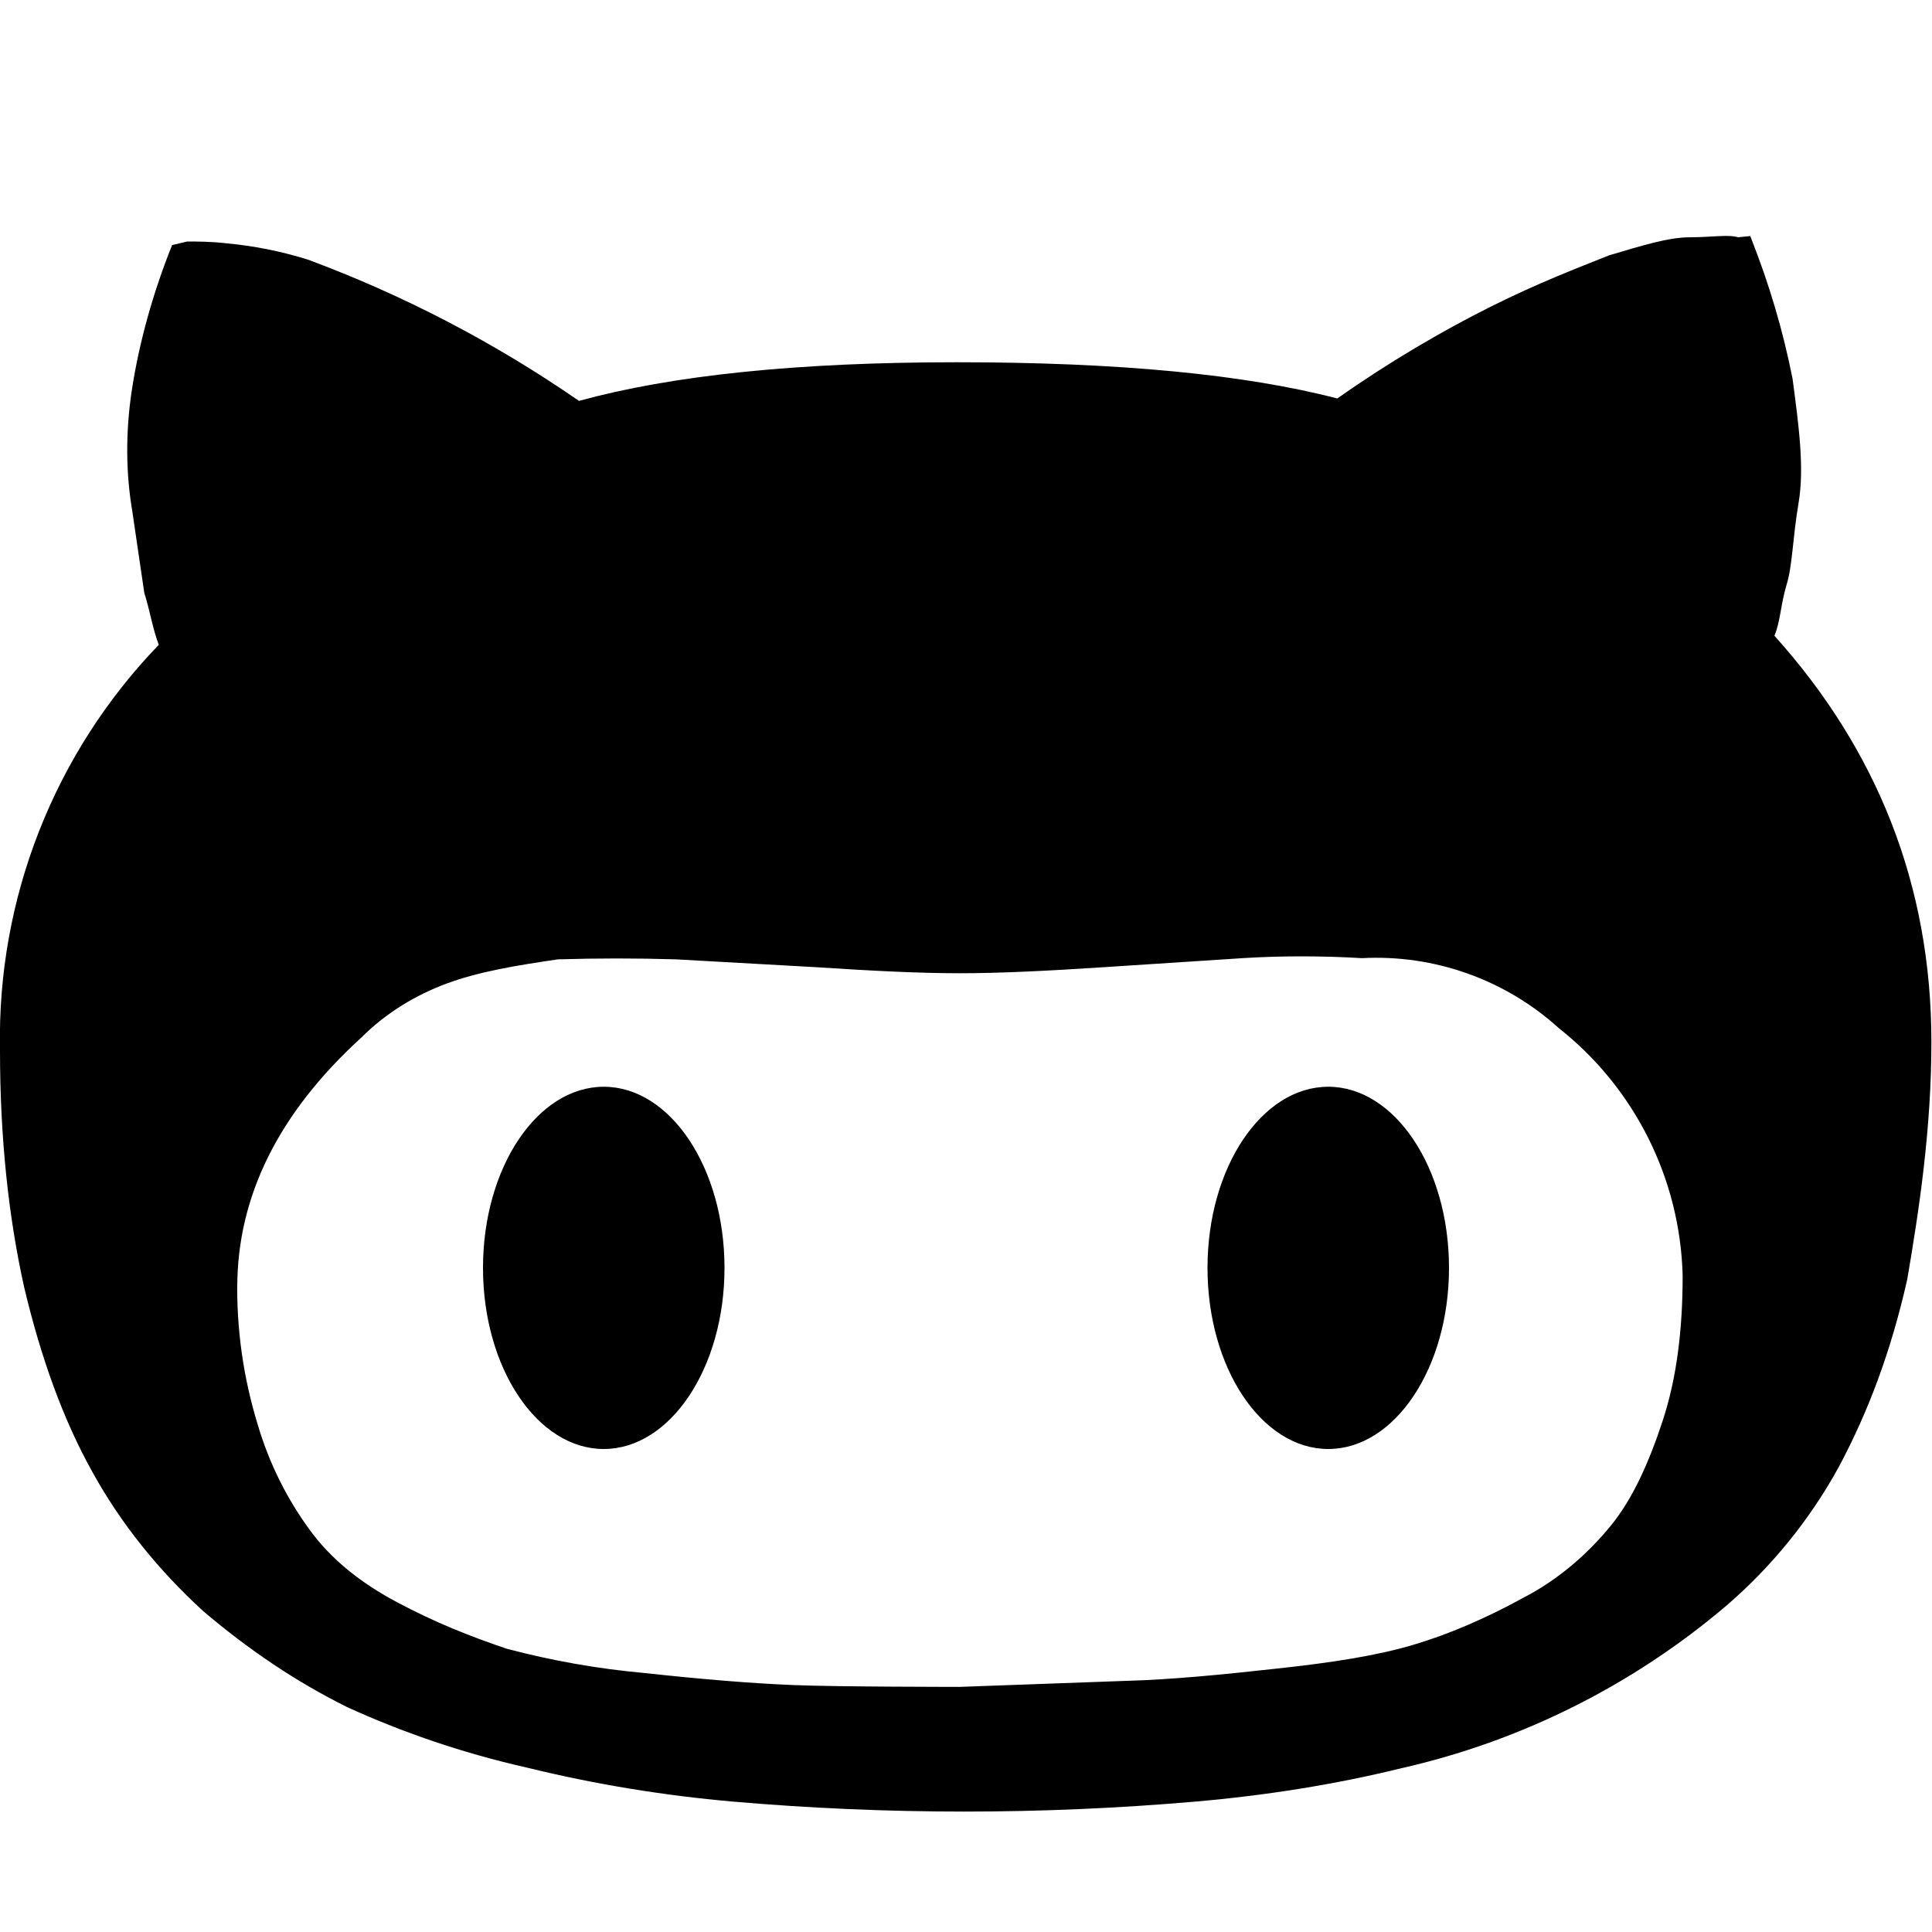
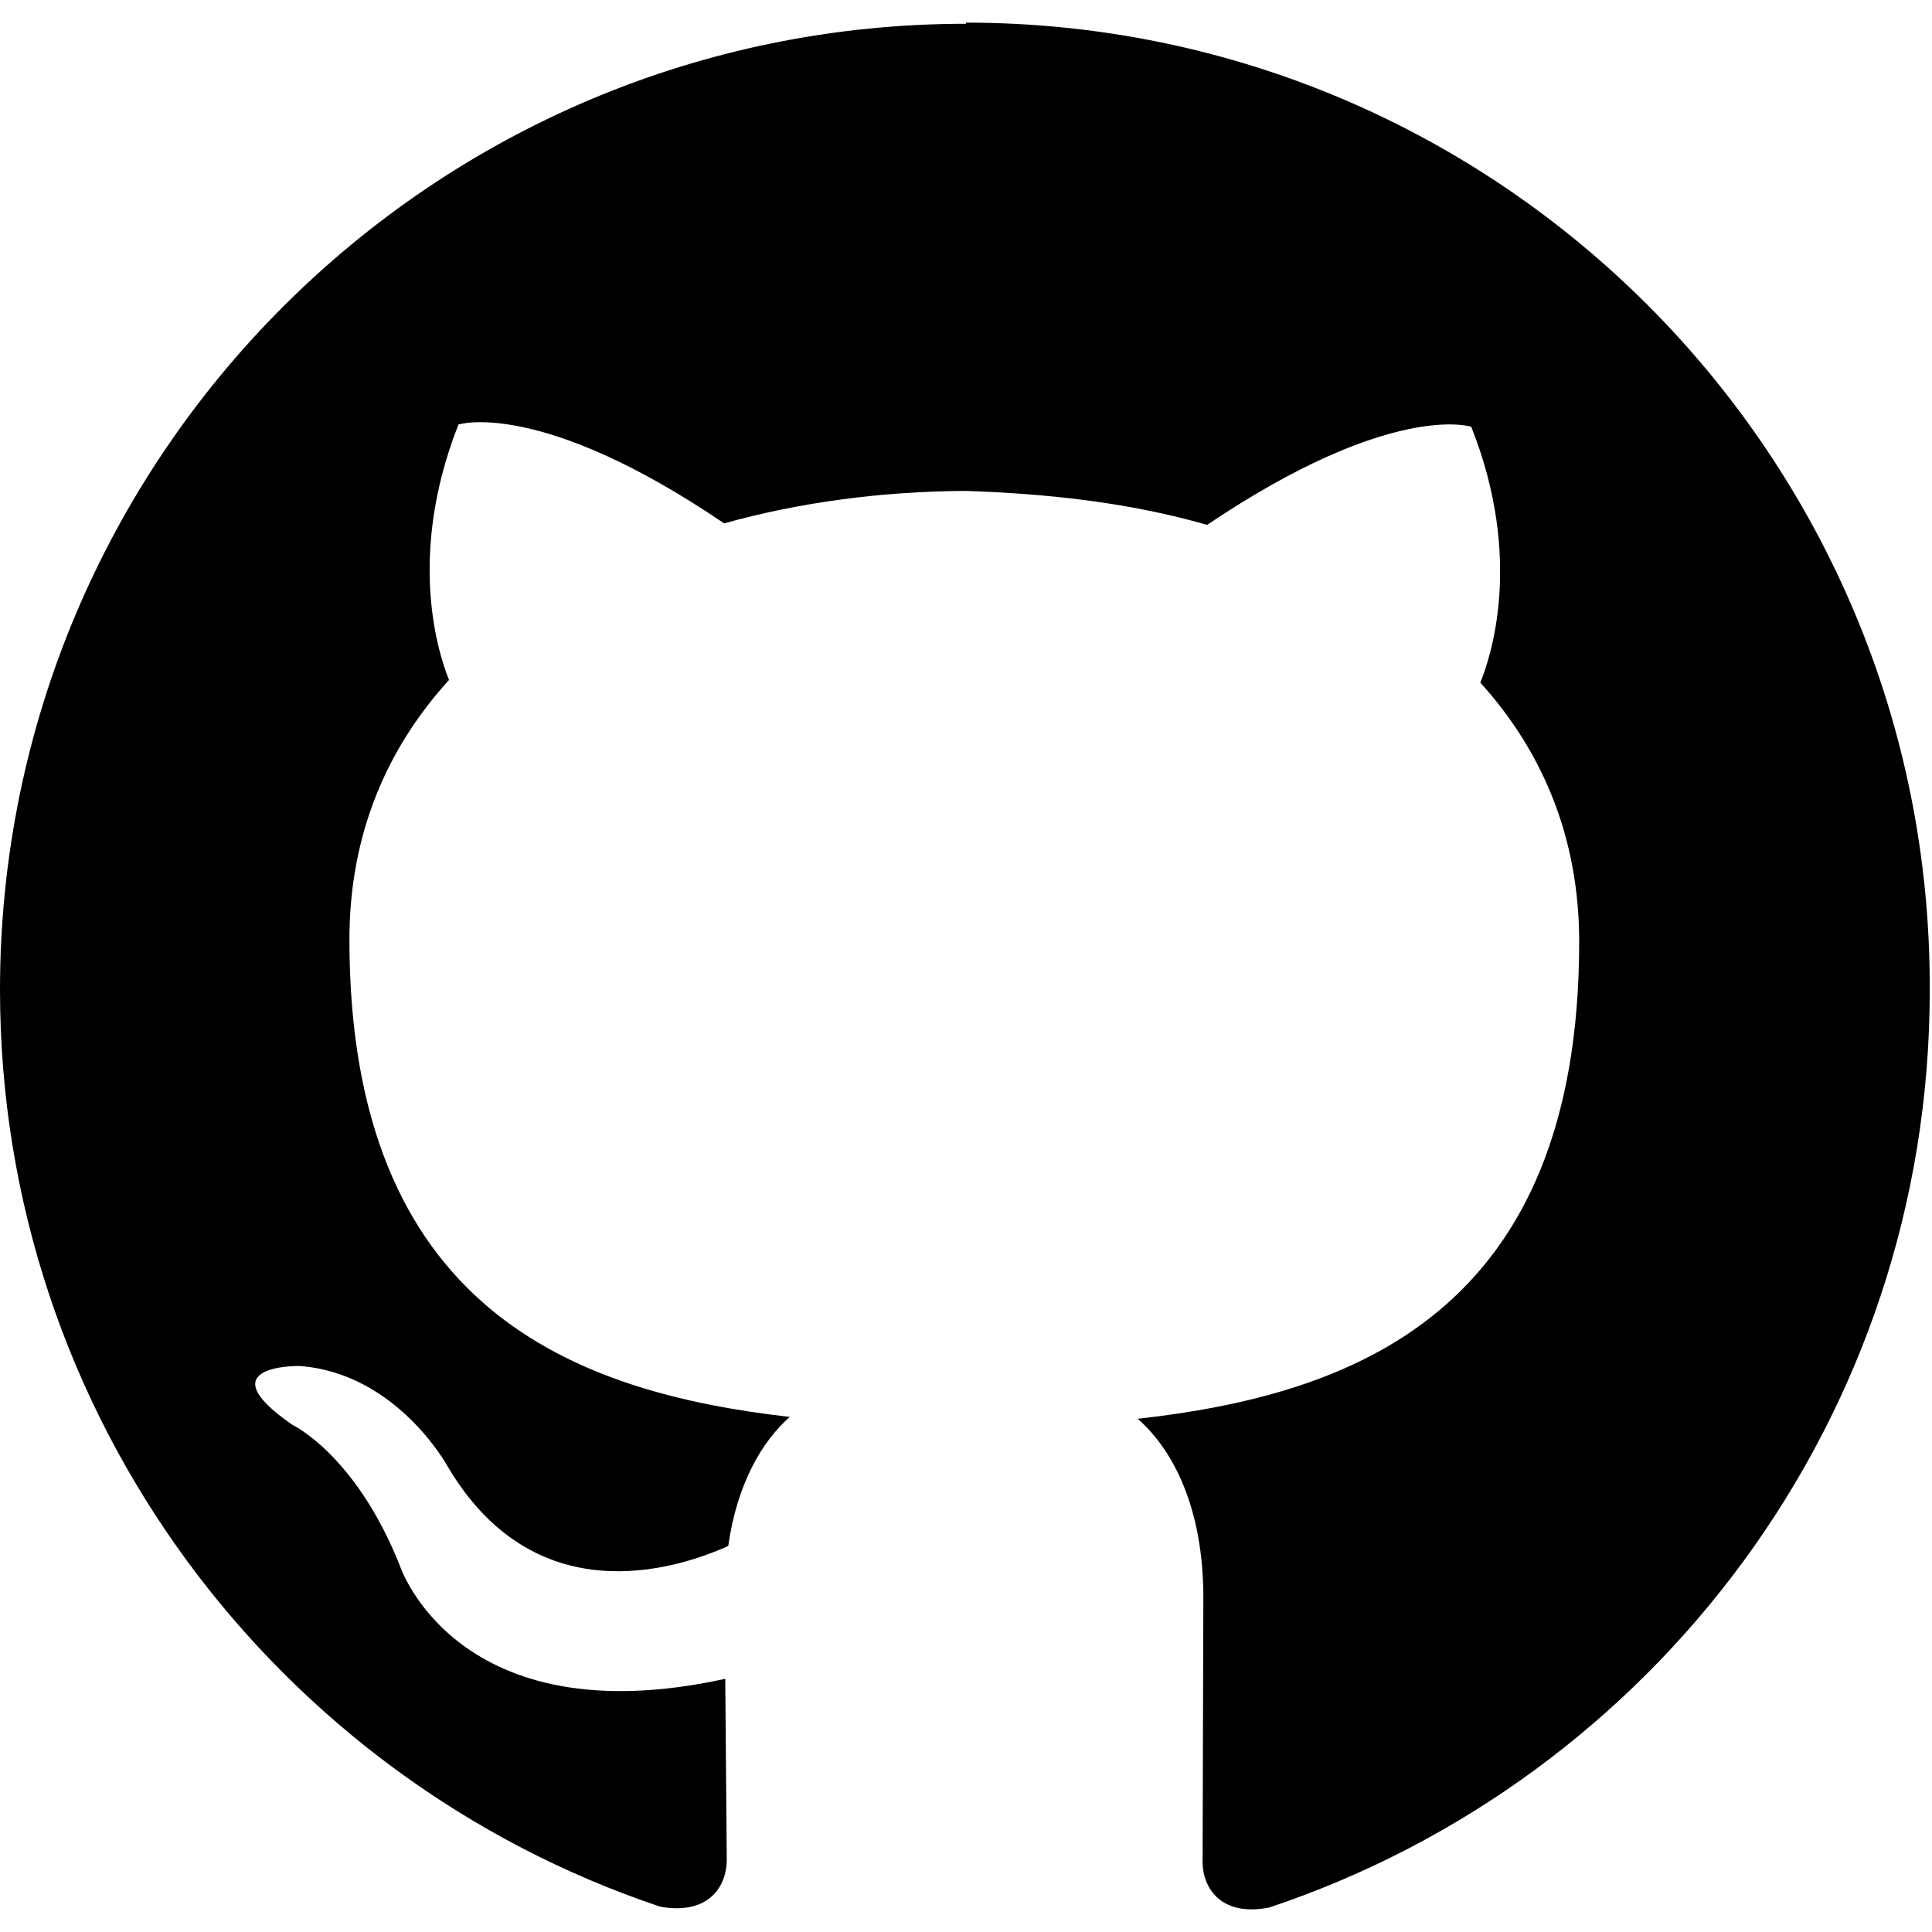
- <svg width="32" height="32" viewBox="0 0 32 32">
-   <path d="M0 17.4c0 1.44.14 2.75.4 3.92.28 1.18.65 2.2 1.13 3.06.48.87 1.1 1.63 1.83 2.3.75.64 1.55 1.18 2.4 1.6.88.4 1.87.75 2.98 1 1.1.27 2.25.46 3.4.56a44.42 44.42 0 0 0 7.66 0c1.15-.1 2.3-.28 3.4-.55a12.62 12.62 0 0 0 5.4-2.7 8.3 8.3 0 0 0 1.86-2.3c.48-.9.86-1.9 1.13-3.1.2-1.17.4-2.5.4-3.93 0-2.6-.9-4.84-2.6-6.73.1-.24.1-.5.2-.84.1-.32.1-.77.2-1.36s0-1.3-.1-2.06c-.16-.8-.38-1.55-.7-2.36l-.2.02c-.17-.05-.44 0-.8 0s-.8.14-1.34.3c-.5.2-1.16.45-1.96.85S23 6 22.15 6.6c-1.54-.4-3.63-.6-6.3-.6s-4.73.22-6.26.64A20.38 20.38 0 0 0 5.1 4.3a6.52 6.52 0 0 0-1.35-.27C3.5 4 3.25 4 3.1 4l-.25.06c-.32.8-.54 1.6-.66 2.36s-.1 1.45 0 2.04l.2 1.36c.1.32.14.6.24.86A9.38 9.38 0 0 0 0 17.38zm3.93 3.92c0-1.5.68-2.88 2.05-4.13.4-.4.88-.7 1.42-.9.54-.2 1.16-.3 1.84-.4a32 32 0 0 1 1.96 0l2.32.13c.92.06 1.7.1 2.38.1.67 0 1.46-.04 2.38-.1l2.3-.15c.64-.04 1.3-.04 1.98 0a4.5 4.5 0 0 1 3.26 1.16 5.4 5.4 0 0 1 2.05 4.1c0 .9-.1 1.7-.33 2.4s-.5 1.3-.86 1.74-.84.88-1.46 1.2c-.62.34-1.23.6-1.8.77-.6.18-1.36.3-2.3.4-.9.1-1.73.18-2.46.2l-2.76.1s-2.04 0-2.76-.03c-.73-.03-1.55-.1-2.47-.2a13.7 13.7 0 0 1-2.27-.4c-.6-.2-1.2-.44-1.82-.77s-1.1-.72-1.45-1.2a5.66 5.66 0 0 1-.86-1.74 7.7 7.7 0 0 1-.34-2.4zM20 21c0-1.66.9-3 2-3s2 1.34 2 3-.9 3-2 3-2-1.34-2-3zM8 21c0-1.66.9-3 2-3s2 1.34 2 3-.9 3-2 3-2-1.34-2-3z" />
+ <svg width="512" height="512" viewBox="0 0 512 512">
+   <path d="M256 6.3C114.6 6.3 0 121 0 262.3c0 113 73.4 209 175 243 13 2.3 17.6-5.6 17.6-12.4l-.4-48C121 460.5 106 415 106 415c-11.7-29.5-28.5-37.4-28.5-37.4-23.2-16 1.8-15.6 1.8-15.6 25.7 1.8 39.2 26.4 39.2 26.4 23 39.2 60 27.8 74.5 21.3 2.3-16.5 9-27.8 16.3-34.2C152.3 369 92.6 347 92.6 249c0-28 10-50.8 26.4-68.8-2.6-6.4-11.4-32.5 2.5-67.7 0 0 21.5-7 70.4 26.2 20-5.6 42-8.5 64-8.6 21.3.7 43.2 3 64 9 49-33 70-26 70-26 14 35.3 5 61.4 2.4 67.8 16.3 18 26.2 40.8 26.2 68.7 0 98.4-60 120-117 126.4 9.2 8 17.4 23.4 17.4 47.3l-.2 70.2c0 6.6 4.7 14.6 17.7 12 101.7-34 175-129.7 175-243C512 121 397.5 6 256 6z" />
</svg>
